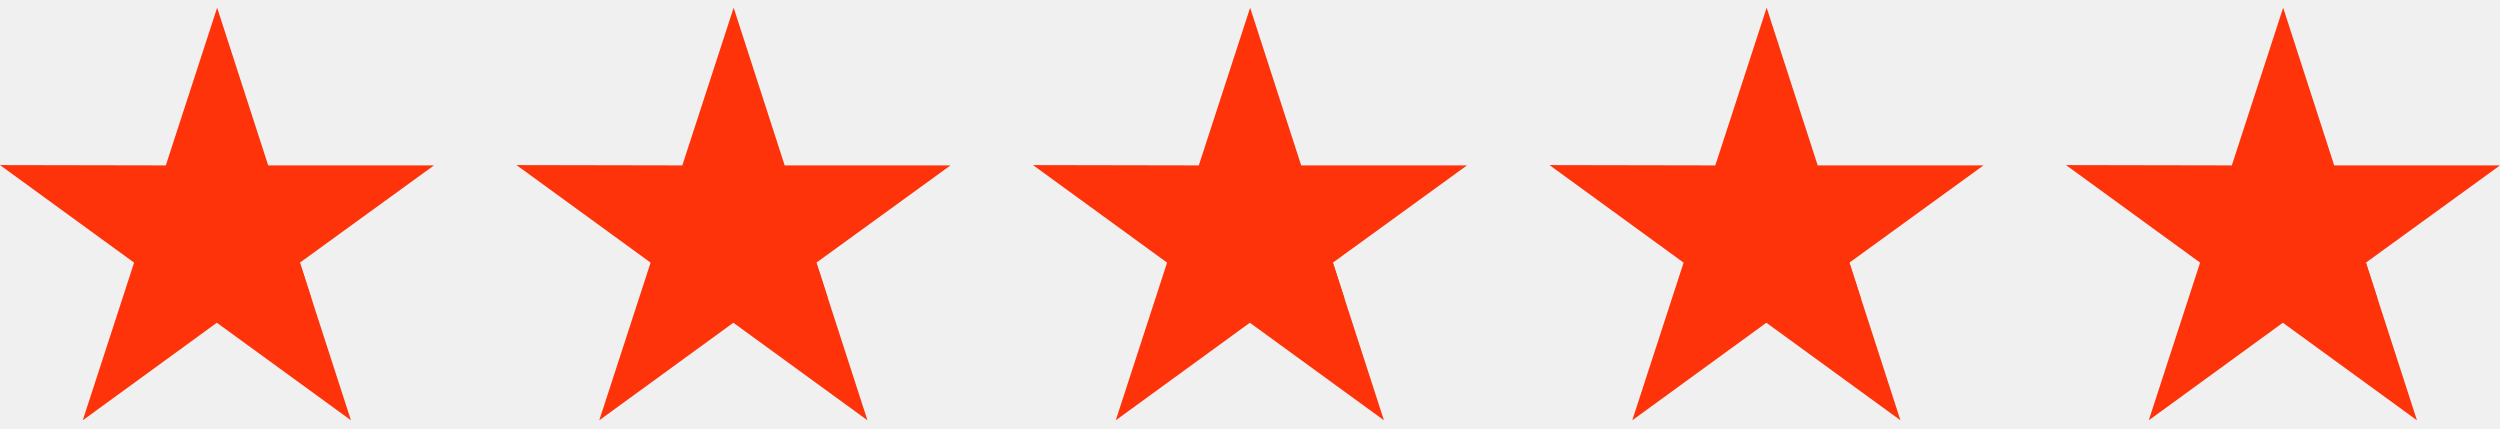
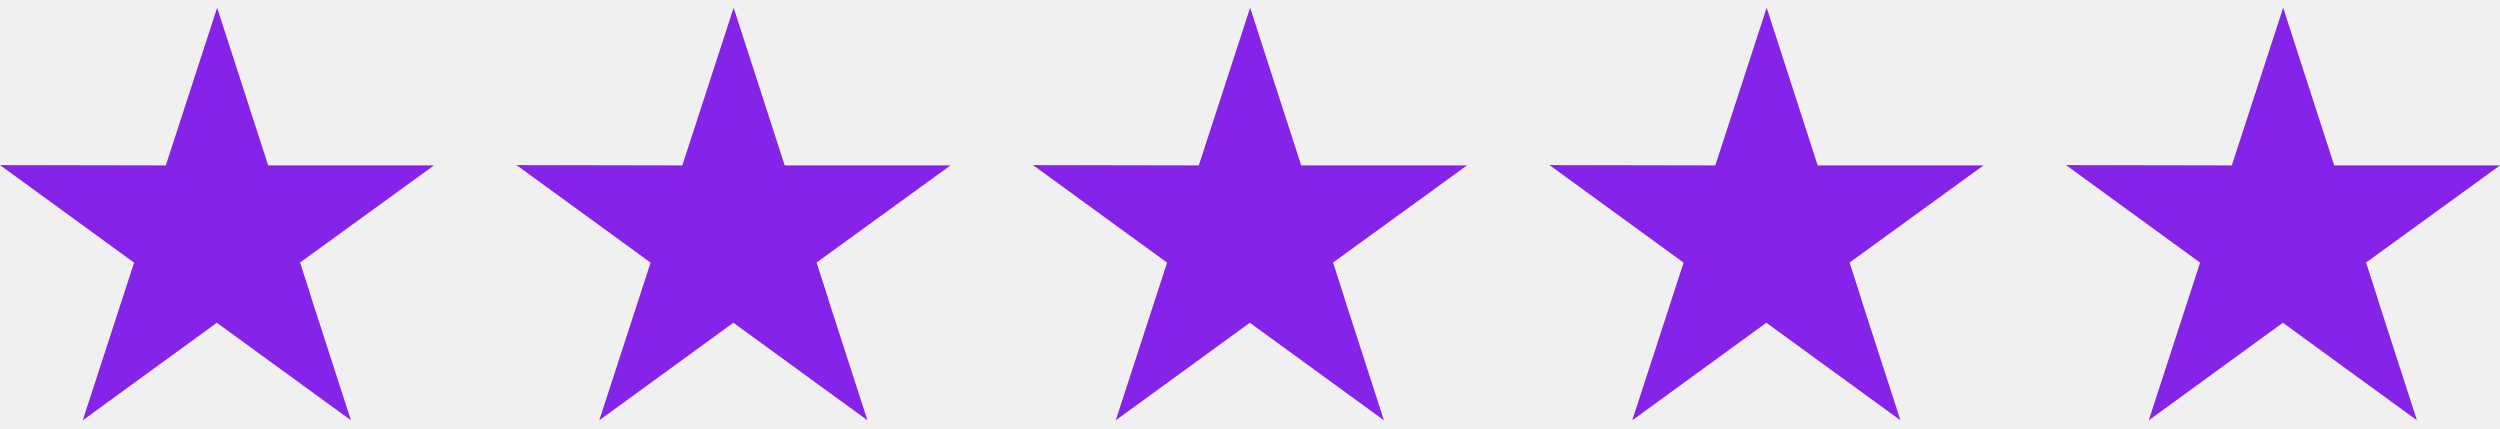
<svg xmlns="http://www.w3.org/2000/svg" width="146" height="25" viewBox="0 0 146 25" fill="none">
-   <path d="M25.345 9.659H15.662L12.681 0.452L9.683 9.659L0 9.641L7.831 15.338L4.833 24.545L12.664 18.848L20.495 24.545L17.514 15.338L25.345 9.659Z" fill="#FE330A" />
-   <path d="M18.184 17.419L17.514 15.338L12.682 18.848L18.184 17.419Z" fill="#FE330A" />
-   <path d="M55.509 9.659H45.826L42.845 0.452L39.847 9.659L30.164 9.641L37.995 15.338L34.997 24.545L42.828 18.848L50.659 24.545L47.678 15.338L55.509 9.659Z" fill="#FE330A" />
-   <path d="M48.349 17.419L47.678 15.338L42.846 18.848L48.349 17.419Z" fill="#FE330A" />
-   <path d="M85.672 9.659H75.989L73.008 0.452L70.01 9.659L60.327 9.641L68.158 15.338L65.16 24.545L72.991 18.848L80.822 24.545L77.841 15.338L85.672 9.659Z" fill="#FE330A" />
-   <path d="M78.512 17.419L77.841 15.338L73.009 18.848L78.512 17.419Z" fill="#FE330A" />
-   <path d="M115.836 9.659H106.153L103.173 0.452L100.174 9.659L90.491 9.641L98.322 15.338L95.324 24.545L103.155 18.848L110.986 24.545L108.005 15.338L115.836 9.659Z" fill="#FE330A" />
-   <path d="M108.675 17.419L108.005 15.338L103.172 18.848L108.675 17.419Z" fill="#FE330A" />
-   <path d="M146 9.659H136.317L133.337 0.452L130.338 9.659L120.655 9.641L128.486 15.338L125.488 24.545L133.319 18.848L141.15 24.545L138.169 15.338L146 9.659Z" fill="#FE330A" />
-   <path d="M138.84 17.419L138.17 15.338L133.337 18.848L138.84 17.419Z" fill="#FE330A" />
+   <g clip-path="url(#clip0_1_27)">
+     <path d="M25.345 9.659H15.662L12.681 0.452L9.683 9.659L0 9.641L7.831 15.338L4.833 24.545L12.664 18.848L20.495 24.545L17.514 15.338L25.345 9.659Z" fill="#8523E8" />
+     <path d="M18.184 17.419L17.514 15.338L12.682 18.848L18.184 17.419Z" fill="#8523E8" />
+     <path d="M55.509 9.659H45.826L42.845 0.452L39.847 9.659L30.164 9.641L37.995 15.338L34.997 24.545L42.828 18.848L50.659 24.545L47.678 15.338L55.509 9.659Z" fill="#8523E8" />
+     <path d="M48.349 17.419L47.678 15.338L42.846 18.848L48.349 17.419Z" fill="#8523E8" />
+     <path d="M85.672 9.659H75.989L73.008 0.452L70.01 9.659L60.327 9.641L68.158 15.338L65.16 24.545L72.991 18.848L80.822 24.545L77.841 15.338L85.672 9.659Z" fill="#8523E8" />
+     <path d="M78.512 17.419L77.841 15.338L73.009 18.848L78.512 17.419Z" fill="#8523E8" />
+     <path d="M115.836 9.659H106.153L103.173 0.452L100.174 9.659L90.491 9.641L98.322 15.338L95.324 24.545L103.155 18.848L110.986 24.545L108.005 15.338L115.836 9.659Z" fill="#8523E8" />
+     <path d="M108.675 17.419L108.005 15.338L103.172 18.848L108.675 17.419Z" fill="#8523E8" />
+     <path d="M146 9.659H136.317L133.337 0.452L130.338 9.659L120.655 9.641L128.486 15.338L125.488 24.545L133.319 18.848L141.15 24.545L138.169 15.338L146 9.659Z" fill="#8523E8" />
+     <path d="M138.84 17.419L138.17 15.338L133.337 18.848L138.84 17.419Z" fill="#8523E8" />
+   </g>
+   <defs>
+     <clipPath id="clip0_1_27">
+       <rect width="146" height="25" fill="white" />
+     </clipPath>
+   </defs>
</svg>
